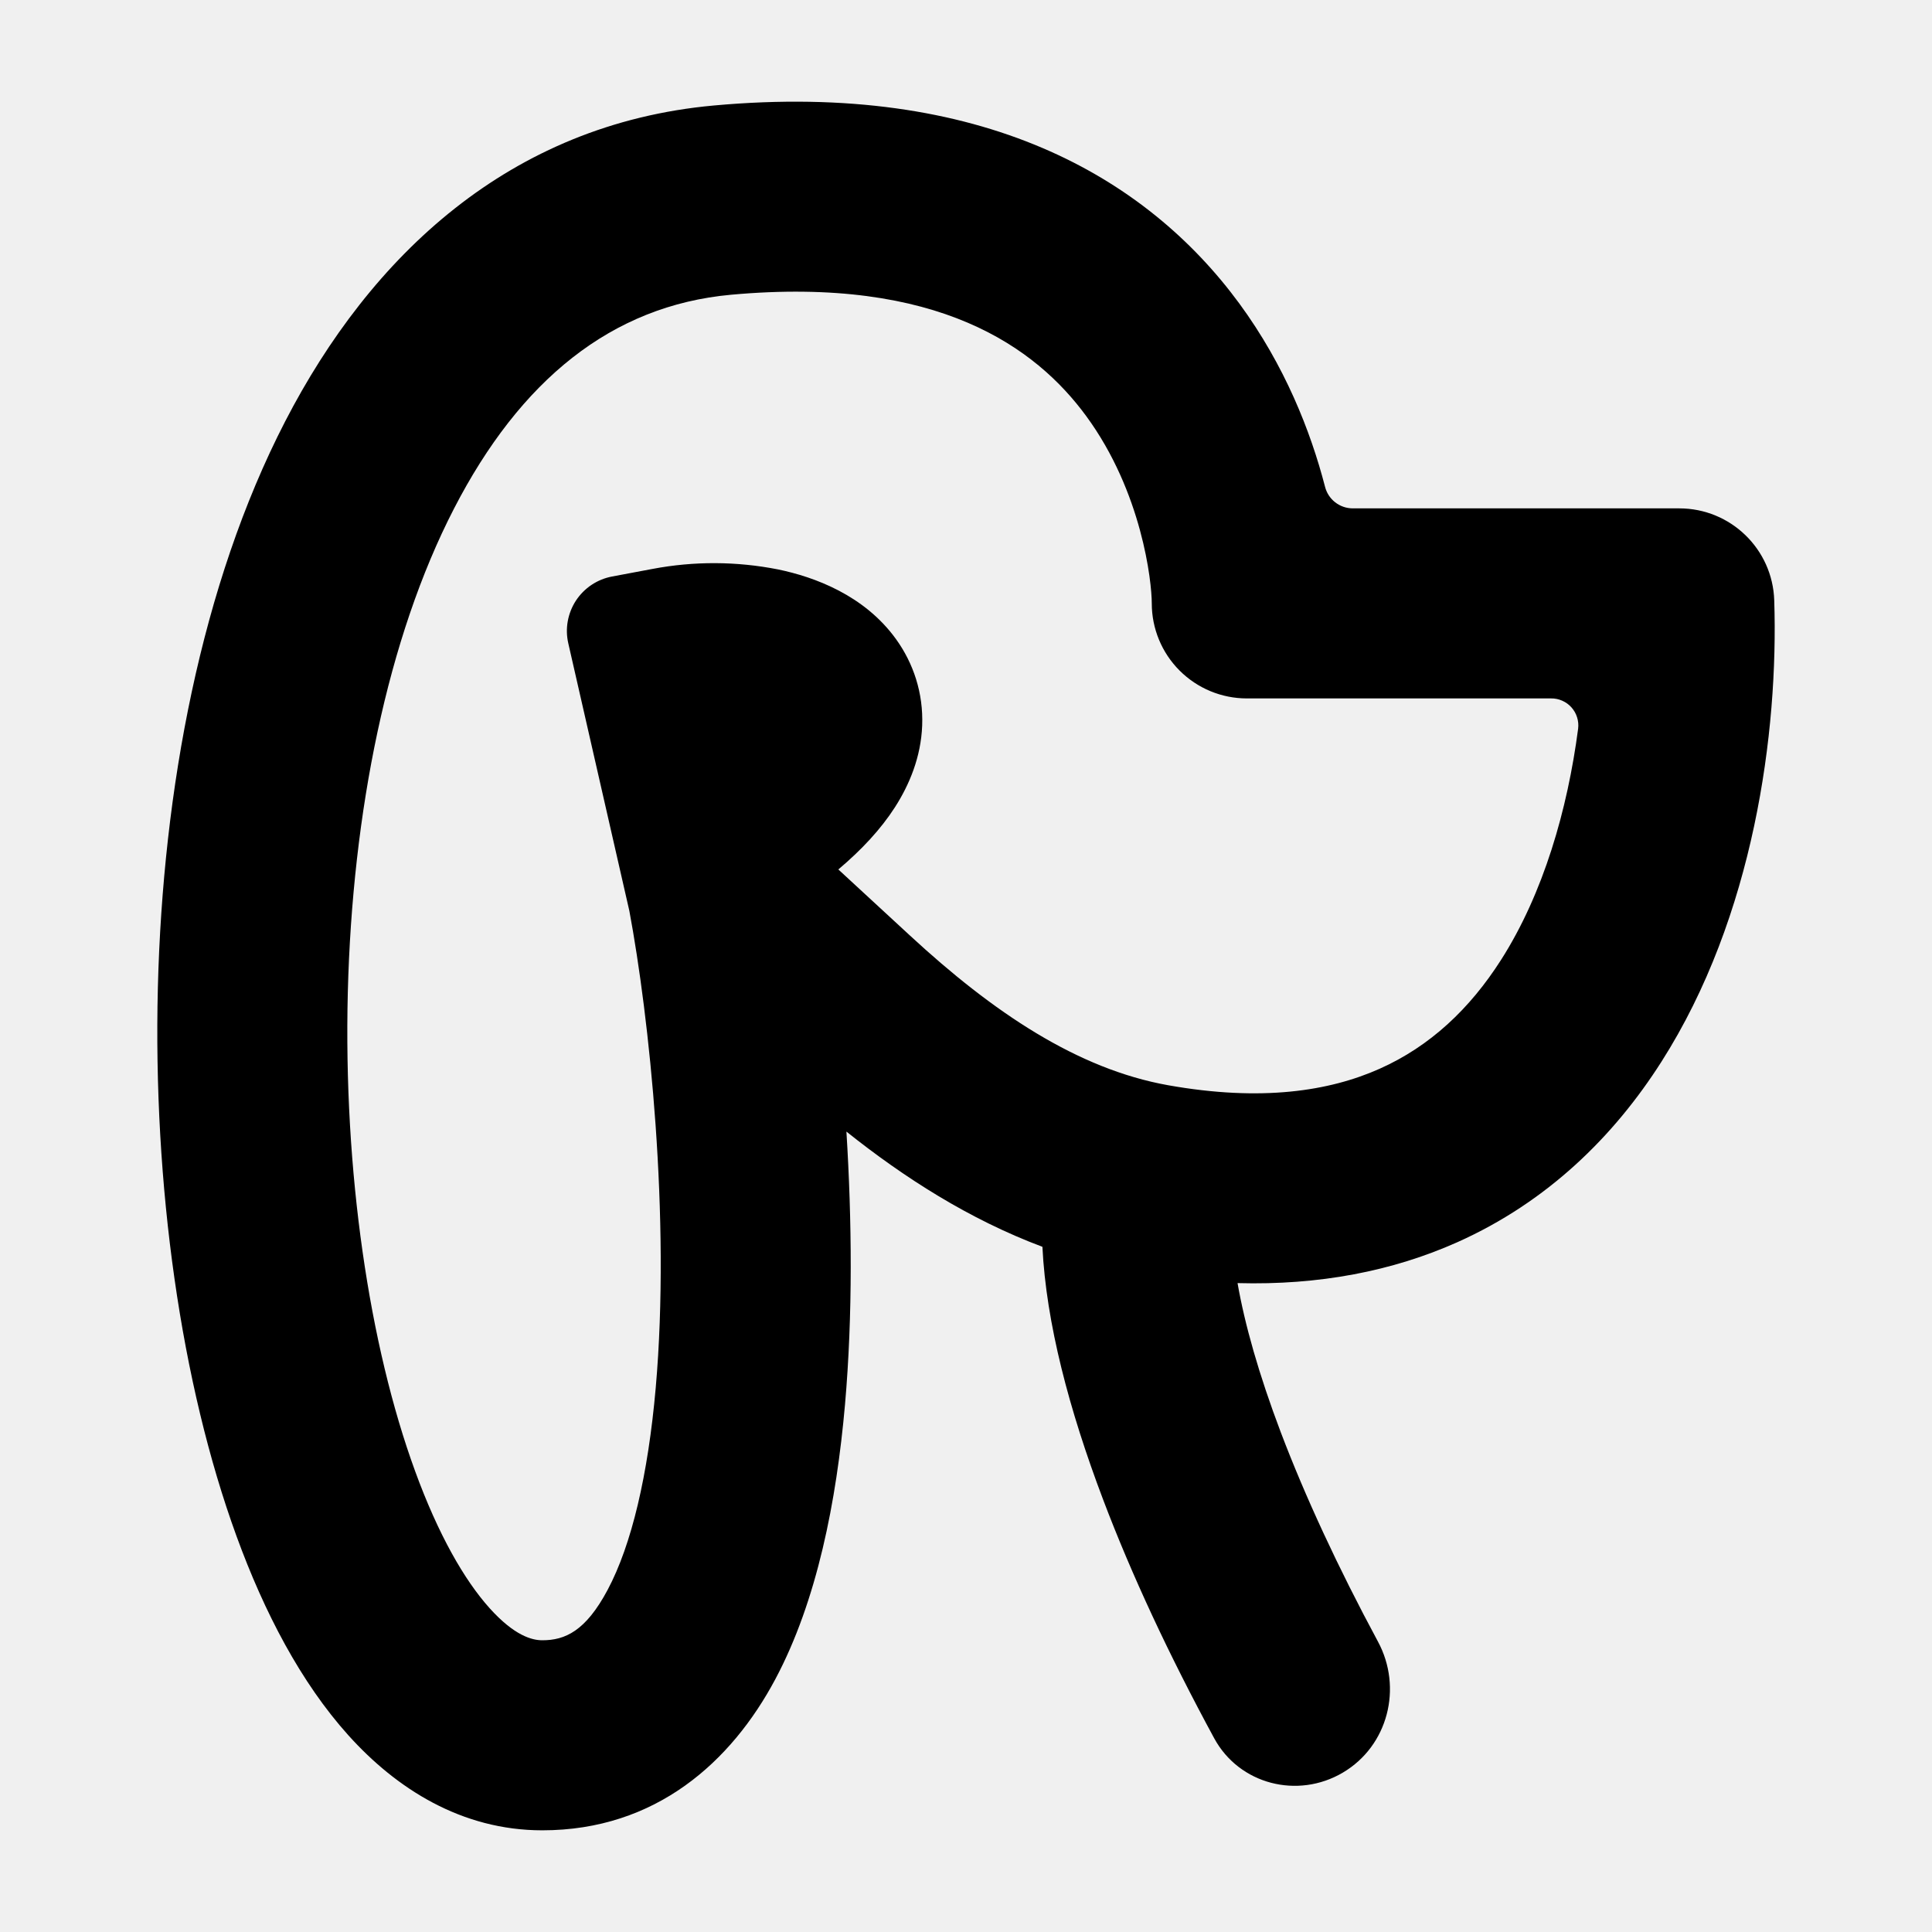
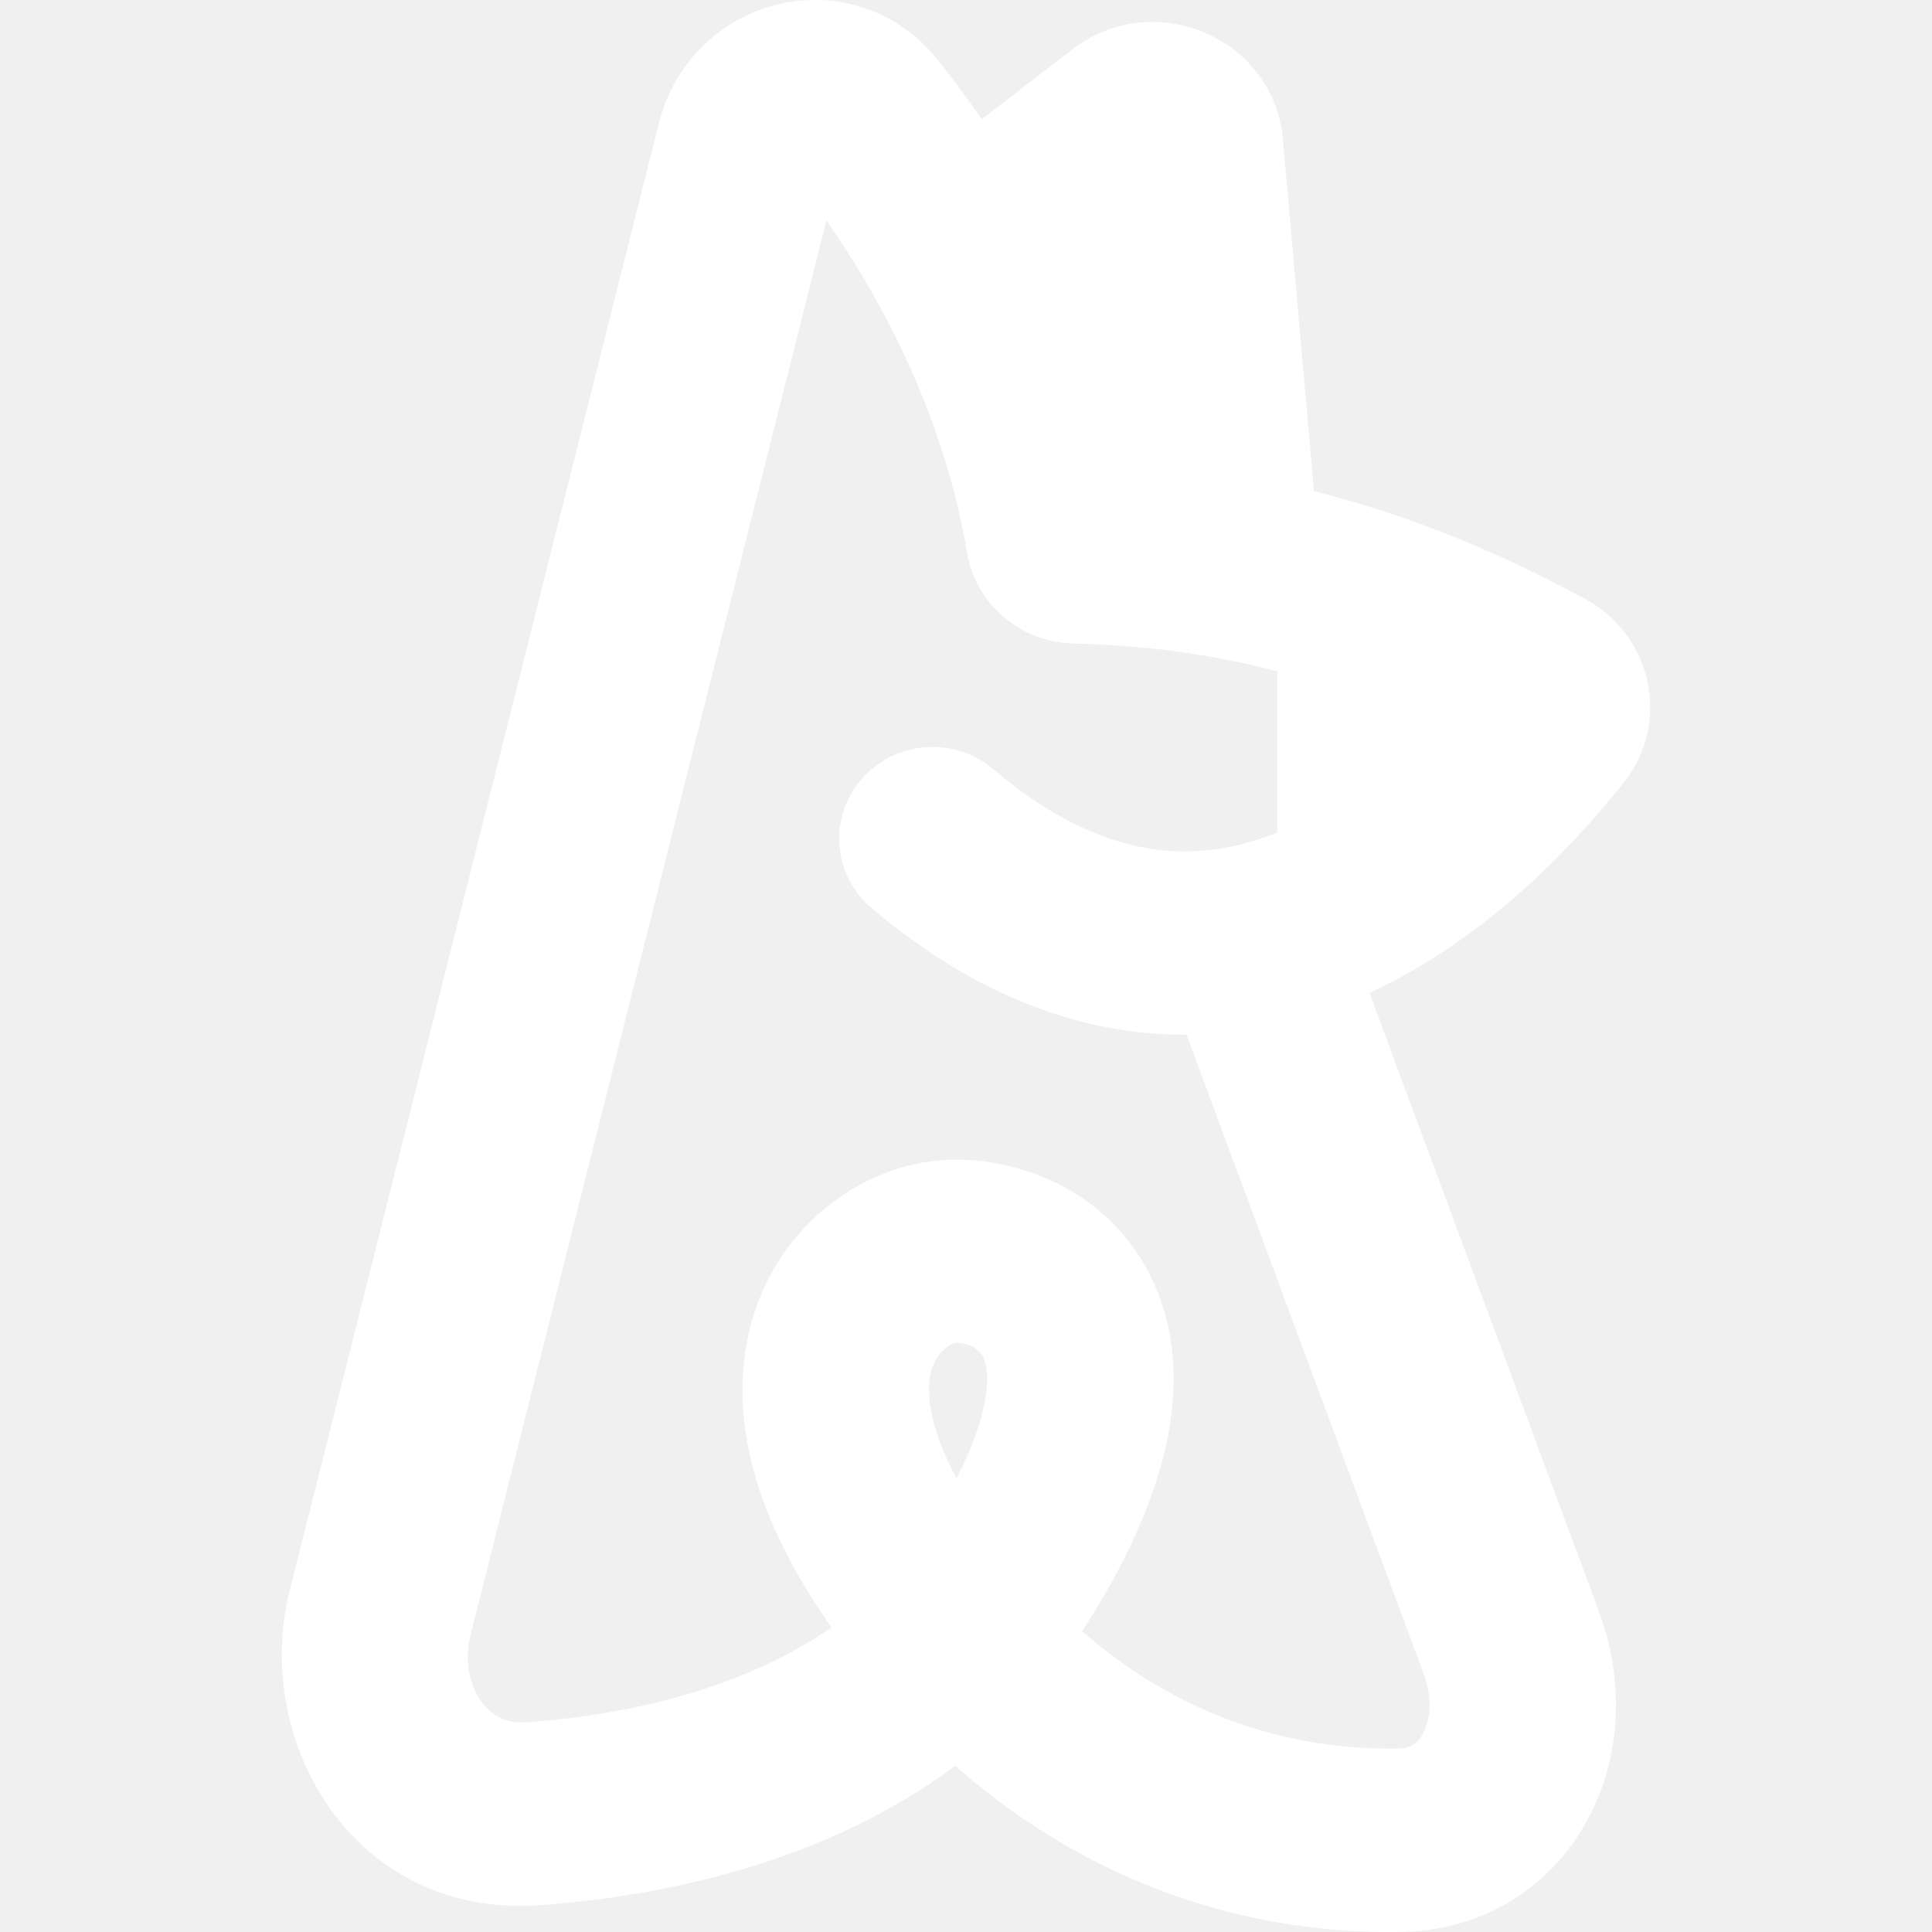
- <svg xmlns="http://www.w3.org/2000/svg" width="38" height="38" viewBox="0 0 38 38" fill="none">
-   <path fill-rule="evenodd" clip-rule="evenodd" d="M14.04 2.075C19.305 1.595 22.544 3.475 24.377 5.971C25.269 7.187 25.778 8.48 26.061 9.571C26.091 9.692 26.16 9.8 26.259 9.878C26.357 9.955 26.478 9.998 26.603 9.999H33.029C34.038 9.999 34.865 10.799 34.897 11.808C34.981 14.394 34.5 18.026 32.677 20.885C31.747 22.345 30.44 23.64 28.659 24.435C27.387 25.002 25.947 25.281 24.341 25.237C24.481 26.042 24.758 27.027 25.192 28.173C25.671 29.434 26.315 30.825 27.102 32.287C27.592 33.195 27.302 34.34 26.412 34.865C25.524 35.39 24.375 35.097 23.882 34.19C22.997 32.56 22.257 30.974 21.698 29.498C21.028 27.731 20.576 26.015 20.503 24.523C19.059 23.982 17.776 23.157 16.648 22.257C16.756 23.987 16.775 25.86 16.62 27.627C16.453 29.521 16.073 31.483 15.25 33.027C14.387 34.647 12.905 36 10.666 36C9.078 36 7.796 35.18 6.852 34.131C5.919 33.094 5.199 31.715 4.653 30.217C3.557 27.211 3.008 23.303 3.105 19.423C3.203 15.549 3.949 11.506 5.609 8.288C7.289 5.034 10.021 2.441 14.04 2.075ZM21.364 8.183C20.376 6.837 18.459 5.426 14.379 5.797C12.022 6.012 10.229 7.484 8.931 10.001C7.614 12.553 6.931 15.987 6.841 19.516C6.753 23.039 7.262 26.463 8.165 28.936C8.618 30.179 9.132 31.077 9.631 31.632C10.12 32.175 10.466 32.262 10.666 32.262C11.112 32.262 11.518 32.084 11.951 31.271C12.424 30.383 12.746 29.011 12.897 27.3C13.193 23.933 12.766 19.988 12.379 17.918L11.178 12.655C11.145 12.512 11.141 12.363 11.167 12.219C11.193 12.074 11.248 11.936 11.328 11.813C11.409 11.69 11.513 11.585 11.636 11.503C11.758 11.422 11.895 11.366 12.04 11.339L12.834 11.19C13.65 11.035 14.489 11.039 15.304 11.2C16.02 11.348 17 11.707 17.623 12.57C17.964 13.043 18.163 13.629 18.138 14.272C18.114 14.889 17.888 15.432 17.602 15.878C17.325 16.309 16.947 16.715 16.489 17.101L17.899 18.402C19.536 19.914 21.194 21.027 22.975 21.345C24.81 21.672 26.149 21.462 27.136 21.021C28.128 20.579 28.911 19.841 29.526 18.876C30.358 17.57 30.832 15.921 31.04 14.331C31.049 14.256 31.042 14.18 31.019 14.108C30.997 14.036 30.959 13.97 30.908 13.913C30.858 13.857 30.796 13.812 30.727 13.782C30.658 13.751 30.583 13.736 30.508 13.737H24.523C24.027 13.737 23.552 13.54 23.201 13.189C22.851 12.839 22.654 12.364 22.654 11.868C22.654 11.445 22.464 9.682 21.364 8.183Z" fill="black" />
+ <svg xmlns="http://www.w3.org/2000/svg" width="32" height="32" viewBox="0 0 32 32" fill="none">
+   <g clip-path="url(#clip0_35176_9938)">
+     <path fill-rule="evenodd" clip-rule="evenodd" d="M12.835 0.085C13.777 -0.161 14.838 0.124 15.526 0.984C15.767 1.285 16.014 1.616 16.262 1.973L17.764 0.817L17.828 0.77C19.176 -0.196 21.102 0.652 21.249 2.307L21.764 8.137C23.135 8.48 24.629 9.035 26.262 9.925C27.358 10.523 27.691 11.958 26.894 12.962C25.918 14.191 24.487 15.616 22.682 16.444L26.49 26.71C26.907 27.835 26.853 29.085 26.311 30.111C25.747 31.179 24.657 31.969 23.225 31.998C21.004 32.043 18.272 31.407 15.822 29.247C13.712 30.821 11.07 31.402 8.948 31.555C5.848 31.78 4.173 28.832 4.796 26.357L10.915 2.033L10.94 1.942C11.211 1.002 11.946 0.317 12.835 0.085ZM7.792 27.087C7.681 27.528 7.786 27.929 7.976 28.186C8.15 28.422 8.393 28.55 8.722 28.526C10.527 28.396 12.365 27.932 13.773 26.955C12.479 25.123 12.049 23.427 12.431 21.96C12.884 20.225 14.409 19.206 15.831 19.206C17.005 19.206 18.536 19.807 19.172 21.395C19.789 22.936 19.326 24.844 17.941 26.992C17.935 27.001 17.928 27.01 17.922 27.019C19.711 28.577 21.631 28.992 23.161 28.961C23.292 28.959 23.365 28.926 23.41 28.898C23.46 28.866 23.519 28.809 23.571 28.709C23.683 28.498 23.734 28.14 23.59 27.751L19.653 17.139C17.969 17.147 16.193 16.527 14.438 15.043C13.791 14.496 13.718 13.537 14.274 12.901C14.83 12.265 15.804 12.193 16.451 12.74C18.233 14.247 19.704 14.292 20.912 13.879C20.994 13.851 21.075 13.819 21.156 13.787V11.12C19.91 10.794 18.793 10.685 17.77 10.658C16.885 10.634 16.16 9.993 16.018 9.155C15.648 6.968 14.678 5.069 13.688 3.651L7.792 27.087ZM15.831 22.243C15.831 22.243 15.775 22.244 15.664 22.329C15.571 22.4 15.473 22.52 15.422 22.715C15.356 22.968 15.335 23.545 15.844 24.485C16.476 23.245 16.361 22.662 16.299 22.508C16.244 22.369 16.083 22.243 15.831 22.243Z" fill="white" />
+   </g>
+   <defs>
+     <clipPath id="clip0_35176_9938">
+       <rect width="32" height="32" fill="white" />
+     </clipPath>
+   </defs>
</svg>
